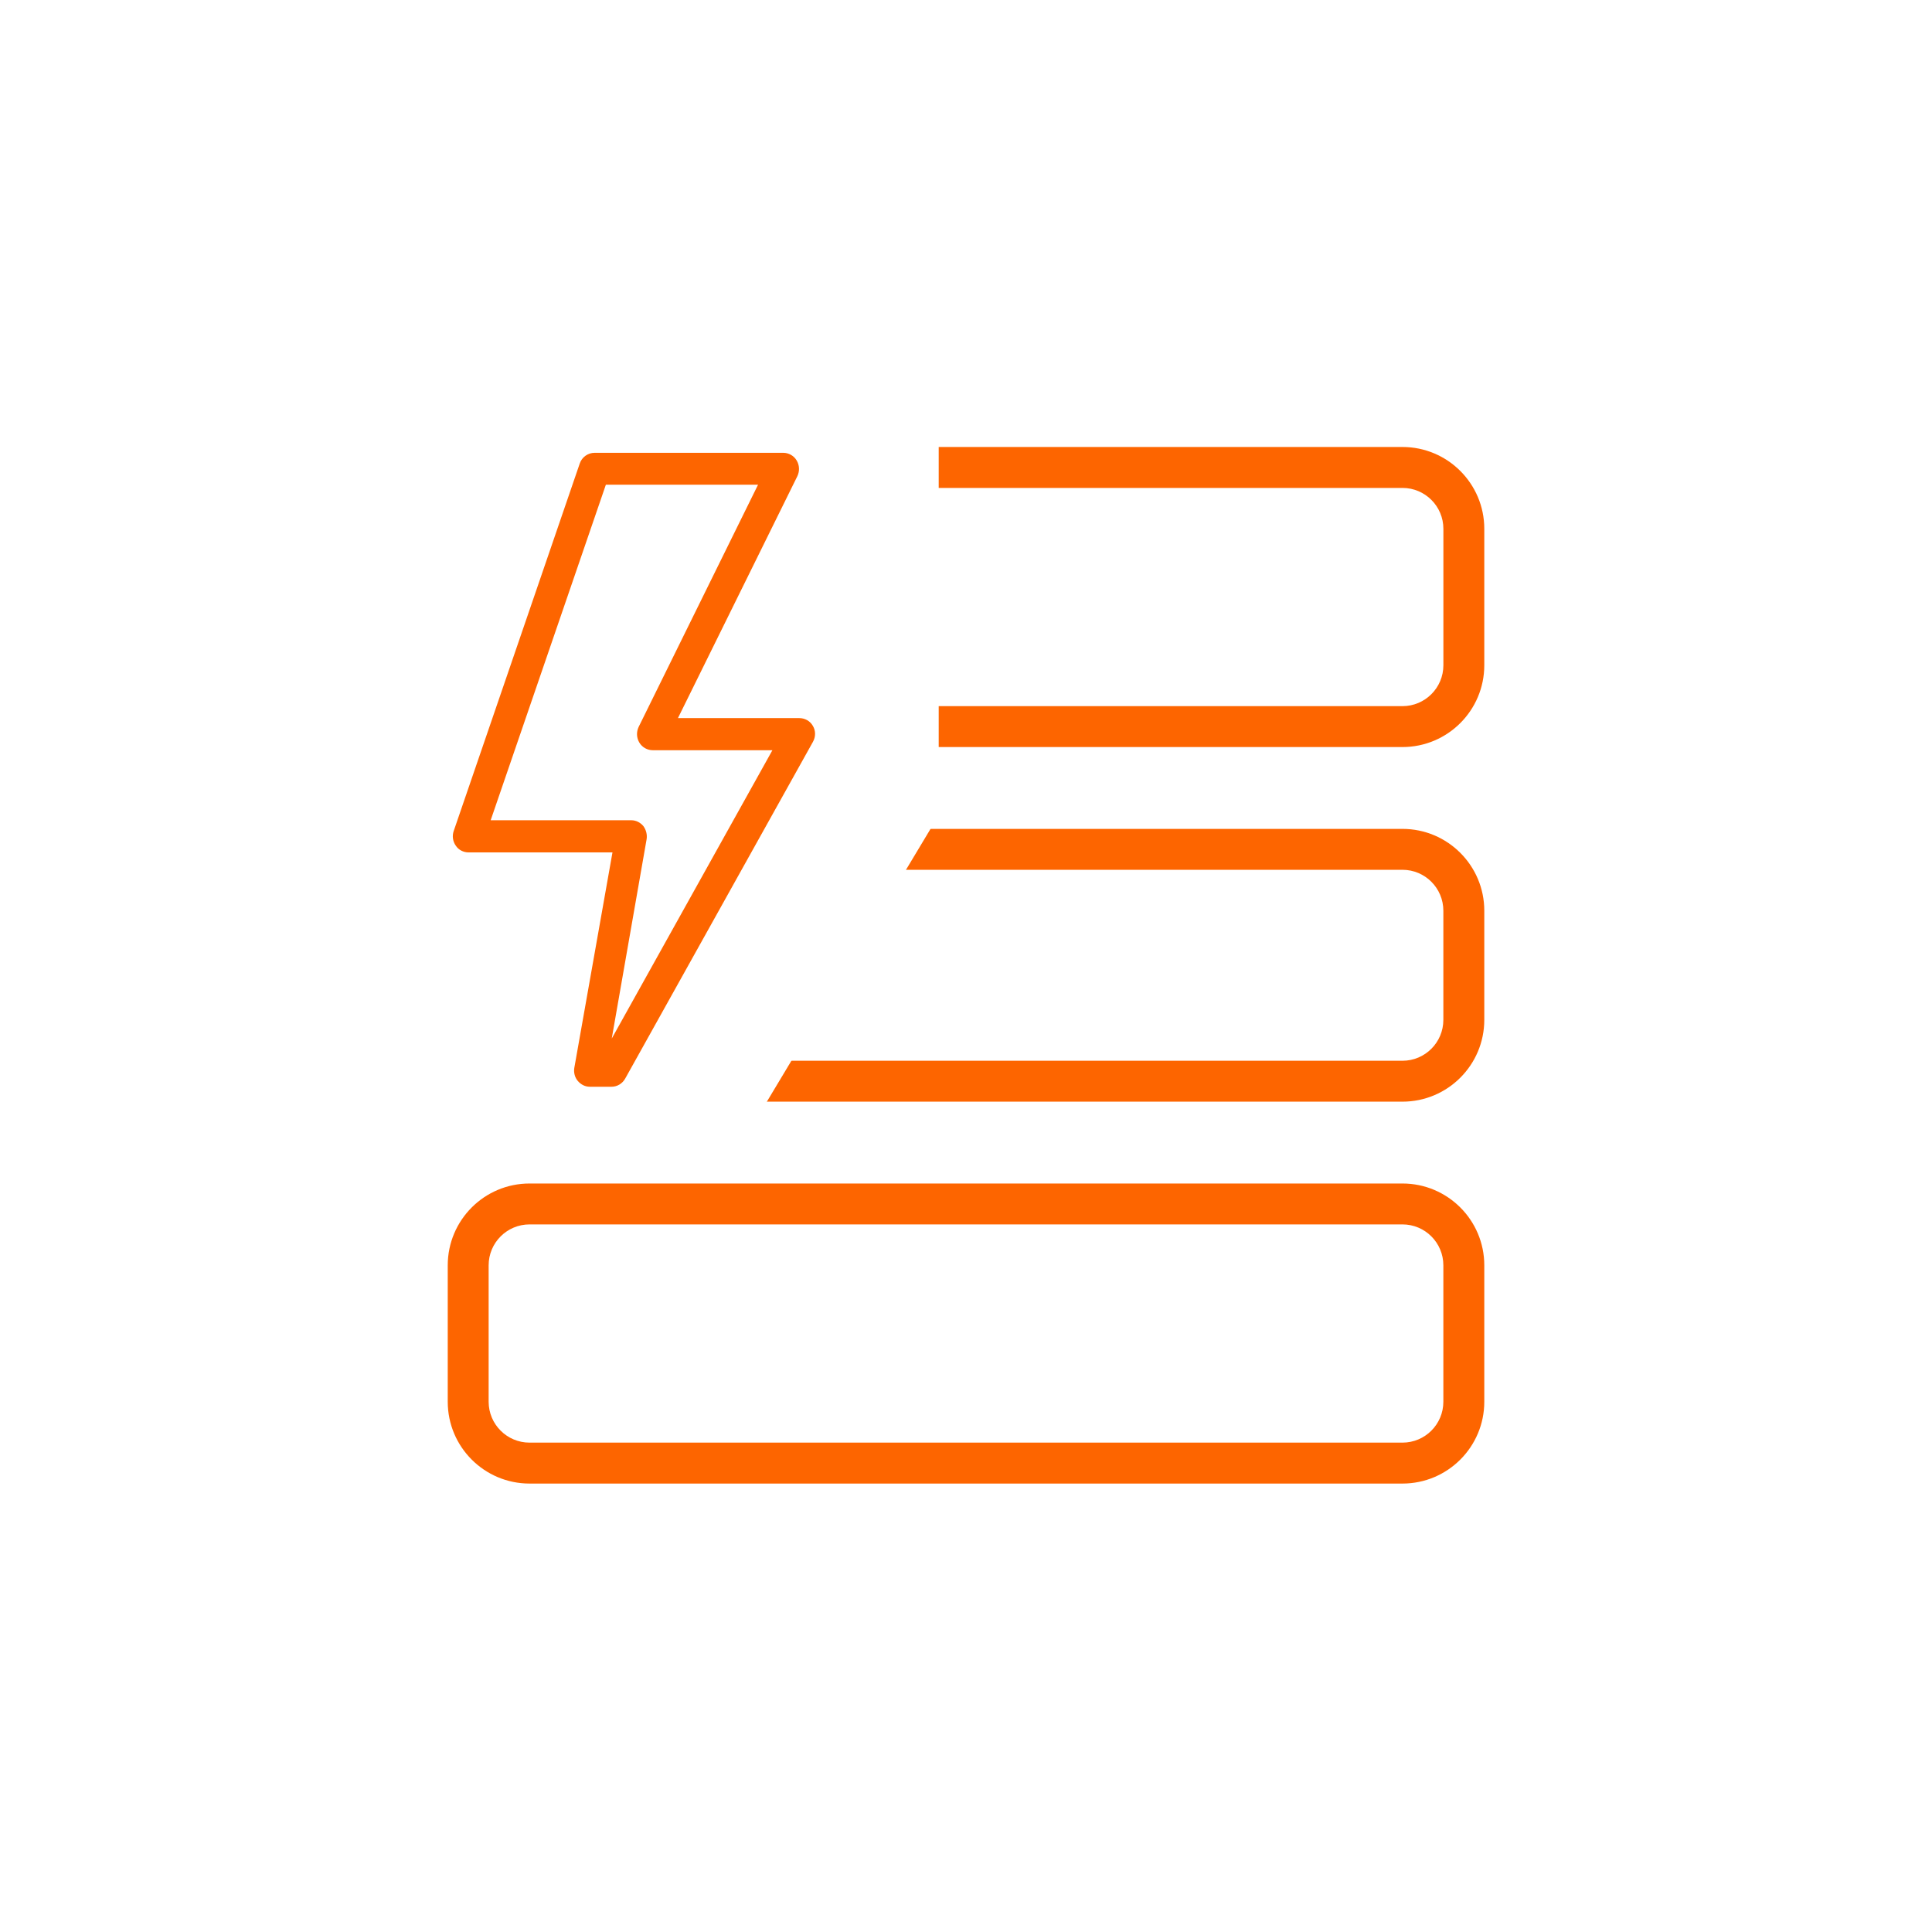
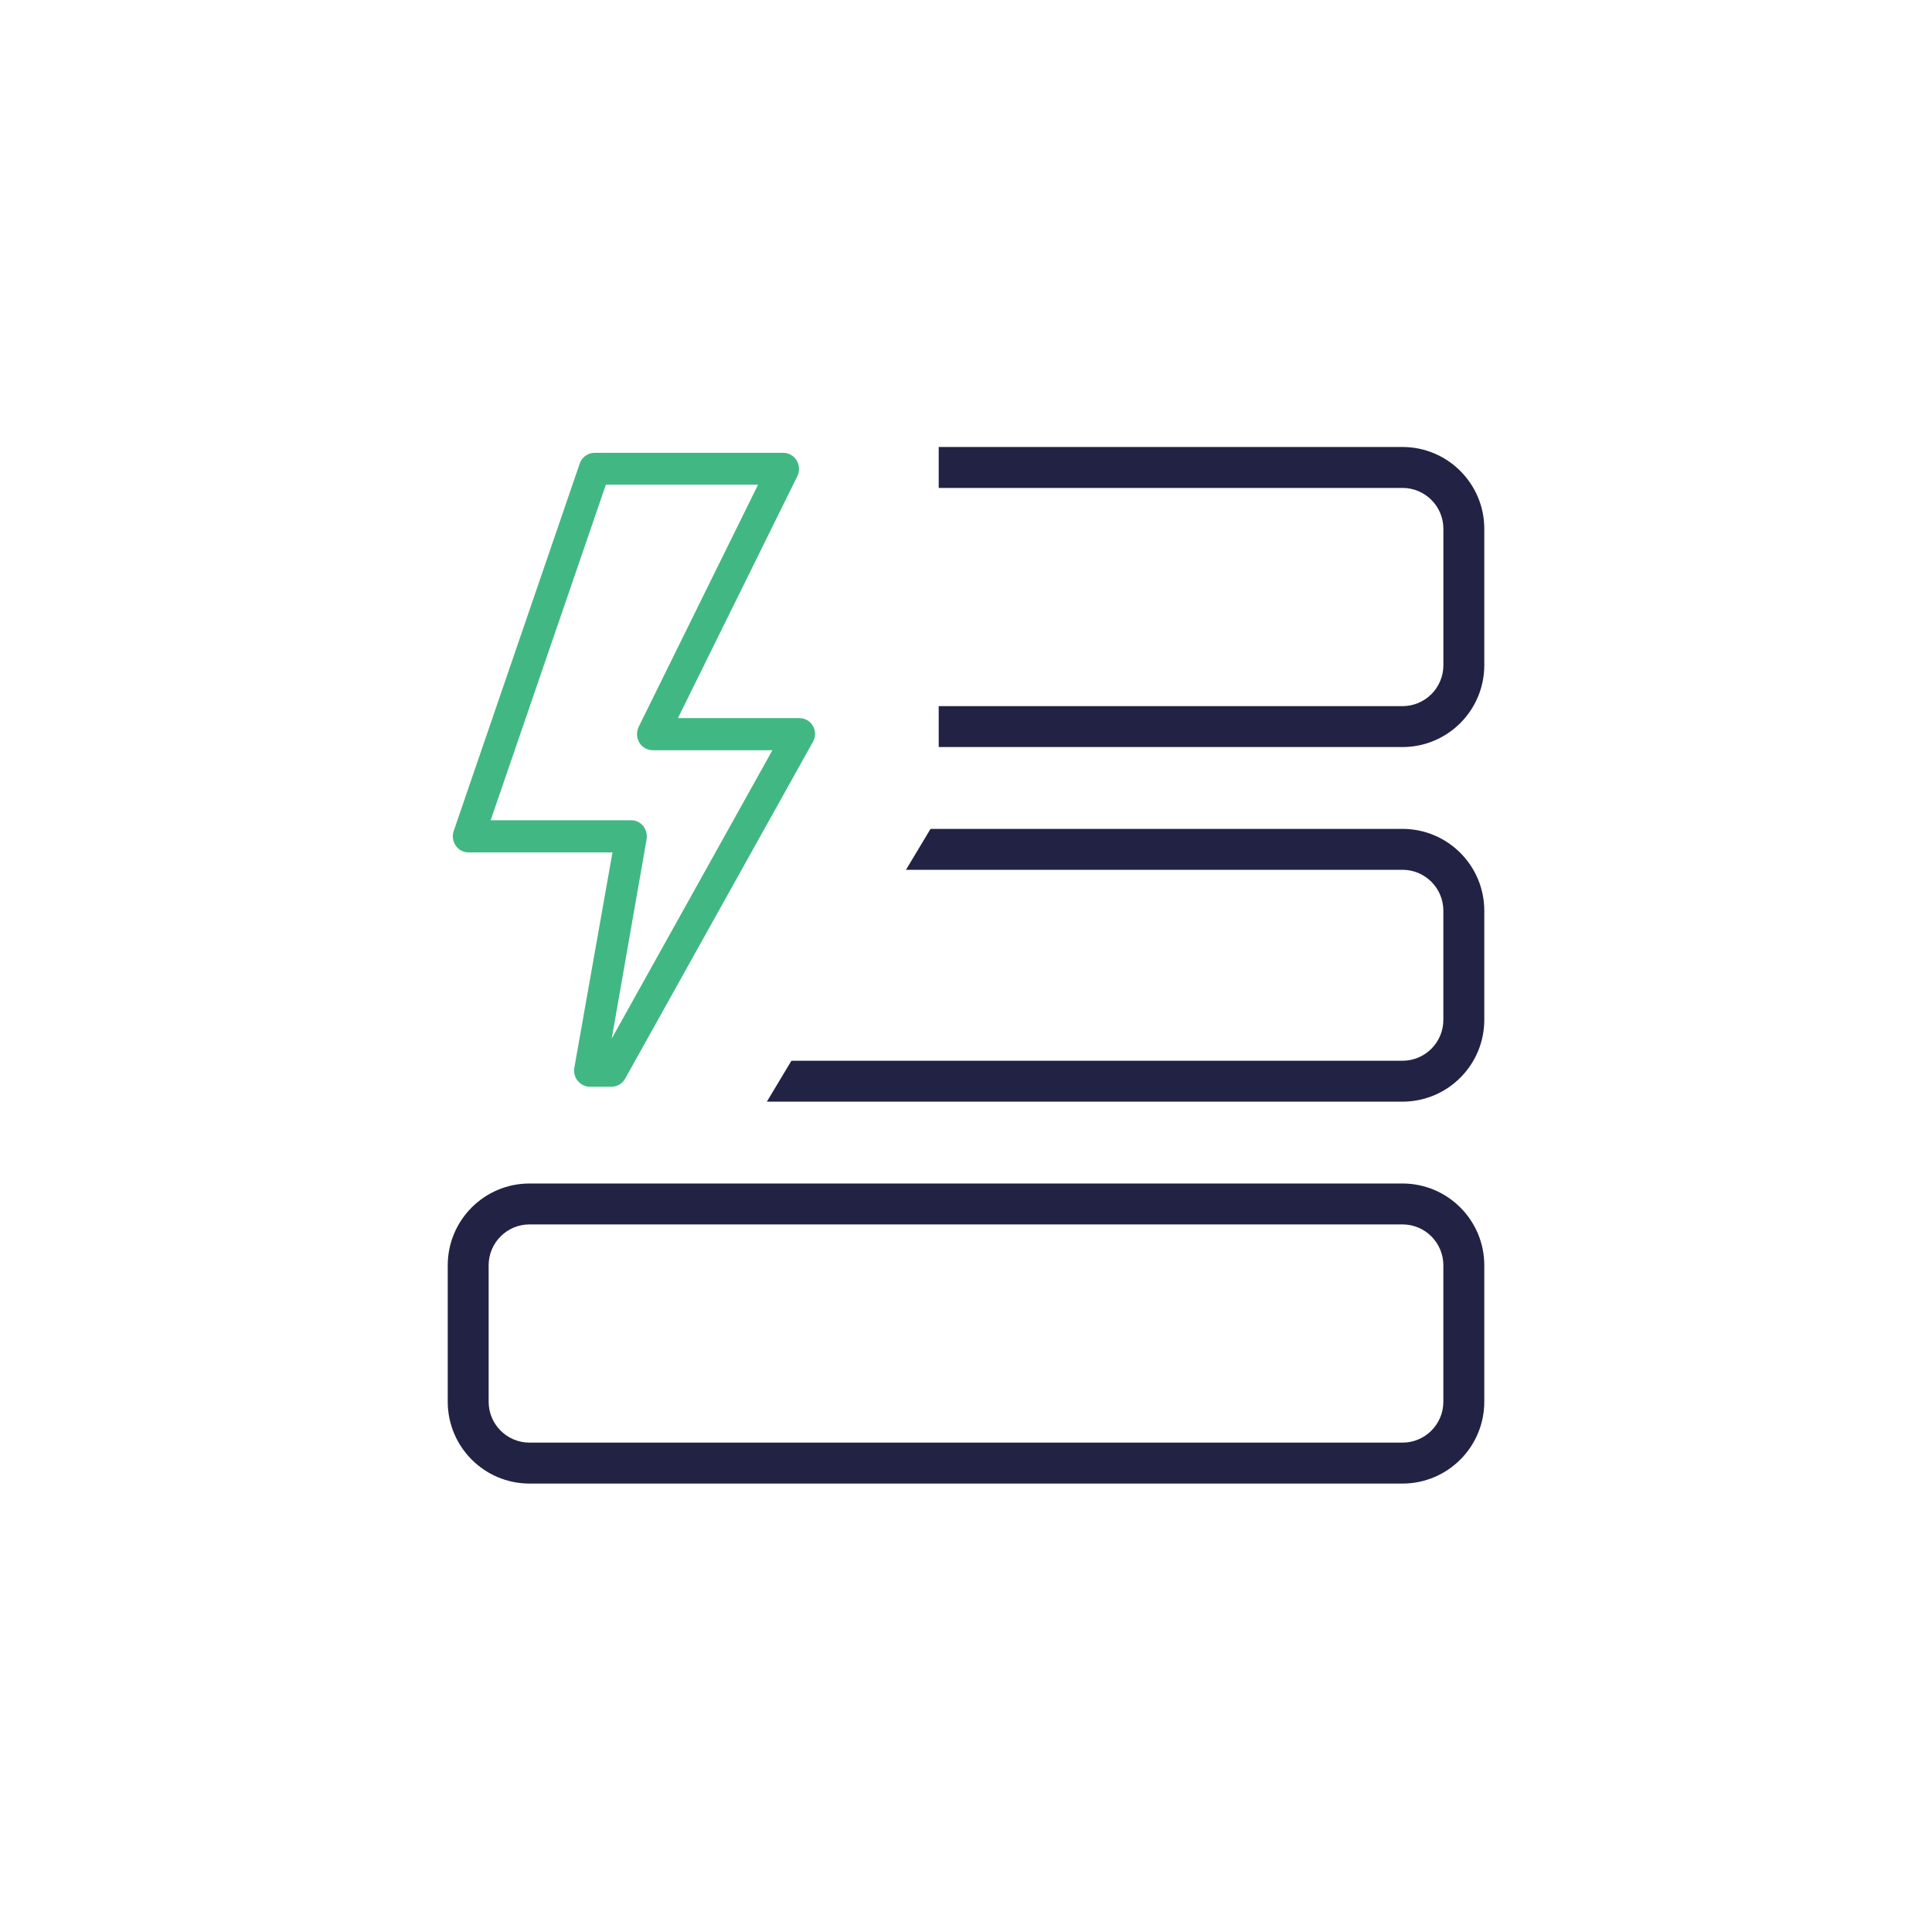
<svg xmlns="http://www.w3.org/2000/svg" width="64" height="64" viewBox="0 0 64 64" fill="none">
-   <path d="M19.141 35.809C19.243 35.928 19.383 36 19.539 36H20.257C20.445 36 20.616 35.897 20.71 35.73L26.93 24.574C27.023 24.407 27.023 24.209 26.93 24.05C26.836 23.883 26.664 23.788 26.477 23.788H22.458L26.415 15.771C26.493 15.604 26.485 15.413 26.391 15.254C26.298 15.095 26.126 15 25.947 15H19.695C19.477 15 19.274 15.143 19.204 15.357L15.029 27.53C14.974 27.689 14.998 27.872 15.099 28.015C15.193 28.158 15.356 28.237 15.52 28.237H20.289L19.024 35.38C19.001 35.531 19.04 35.69 19.141 35.809ZM21.42 27.8C21.444 27.649 21.404 27.49 21.311 27.363C21.209 27.244 21.069 27.172 20.913 27.172H16.254L20.07 16.057H25.111L21.155 24.082C21.077 24.249 21.085 24.439 21.178 24.598C21.272 24.757 21.444 24.852 21.623 24.852H25.587L20.265 34.403L21.42 27.8Z" fill="#FD6500" />
+   <path d="M19.141 35.809C19.243 35.928 19.383 36 19.539 36H20.257C20.445 36 20.616 35.897 20.71 35.73L26.93 24.574C27.023 24.407 27.023 24.209 26.93 24.05C26.836 23.883 26.664 23.788 26.477 23.788H22.458L26.415 15.771C26.493 15.604 26.485 15.413 26.391 15.254C26.298 15.095 26.126 15 25.947 15H19.695C19.477 15 19.274 15.143 19.204 15.357L15.029 27.53C14.974 27.689 14.998 27.872 15.099 28.015C15.193 28.158 15.356 28.237 15.52 28.237H20.289L19.024 35.38C19.001 35.531 19.04 35.69 19.141 35.809ZM21.42 27.8C21.444 27.649 21.404 27.49 21.311 27.363C21.209 27.244 21.069 27.172 20.913 27.172H16.254L20.07 16.057H25.111L21.155 24.082C21.077 24.249 21.085 24.439 21.178 24.598C21.272 24.757 21.444 24.852 21.623 24.852H25.587L20.265 34.403L21.42 27.8Z" fill="#41B883" />
  <mask id="mask0" style="mask-type:alpha" maskUnits="userSpaceOnUse" x="14" y="13" width="36" height="38">
    <path d="M31.096 27.006V13H49.621V50.5H14.38V38.301H24.319L31.096 27.006Z" fill="#C4C4C4" />
  </mask>
  <g mask="url(#mask0)">
-     <path fill-rule="evenodd" clip-rule="evenodd" d="M17.543 16.163H46.458C47.207 16.163 47.814 16.77 47.814 17.518V22.036C47.814 22.785 47.207 23.392 46.458 23.392H17.543C16.794 23.392 16.187 22.785 16.187 22.036V17.518C16.187 16.77 16.794 16.163 17.543 16.163ZM14.832 17.518C14.832 16.021 16.045 14.807 17.543 14.807H46.458C47.955 14.807 49.169 16.021 49.169 17.518V22.036C49.169 23.533 47.955 24.747 46.458 24.747H17.543C16.045 24.747 14.832 23.533 14.832 22.036V17.518ZM46.458 28.813H17.542C16.794 28.813 16.187 29.42 16.187 30.169V33.783C16.187 34.532 16.794 35.139 17.542 35.139H46.458C47.207 35.139 47.813 34.532 47.813 33.783V30.169C47.813 29.42 47.207 28.813 46.458 28.813ZM17.542 27.458C16.045 27.458 14.832 28.672 14.832 30.169V33.783C14.832 35.28 16.045 36.494 17.542 36.494H46.458C47.955 36.494 49.169 35.28 49.169 33.783V30.169C49.169 28.672 47.955 27.458 46.458 27.458H17.542ZM46.458 40.56H17.542C16.794 40.56 16.187 41.167 16.187 41.916V46.434C16.187 47.182 16.794 47.789 17.542 47.789H46.458C47.207 47.789 47.813 47.182 47.813 46.434V41.916C47.813 41.167 47.207 40.56 46.458 40.56ZM17.542 39.205C16.045 39.205 14.832 40.419 14.832 41.916V46.434C14.832 47.931 16.045 49.145 17.542 49.145H46.458C47.955 49.145 49.169 47.931 49.169 46.434V41.916C49.169 40.419 47.955 39.205 46.458 39.205H17.542Z" fill="#FD6500" />
+     <path fill-rule="evenodd" clip-rule="evenodd" d="M17.543 16.163H46.458C47.207 16.163 47.814 16.77 47.814 17.518V22.036C47.814 22.785 47.207 23.392 46.458 23.392H17.543C16.794 23.392 16.187 22.785 16.187 22.036V17.518C16.187 16.77 16.794 16.163 17.543 16.163ZM14.832 17.518C14.832 16.021 16.045 14.807 17.543 14.807H46.458C47.955 14.807 49.169 16.021 49.169 17.518V22.036C49.169 23.533 47.955 24.747 46.458 24.747H17.543C16.045 24.747 14.832 23.533 14.832 22.036V17.518ZM46.458 28.813H17.542C16.794 28.813 16.187 29.42 16.187 30.169V33.783C16.187 34.532 16.794 35.139 17.542 35.139H46.458C47.207 35.139 47.813 34.532 47.813 33.783V30.169C47.813 29.42 47.207 28.813 46.458 28.813ZM17.542 27.458C16.045 27.458 14.832 28.672 14.832 30.169V33.783C14.832 35.28 16.045 36.494 17.542 36.494H46.458C47.955 36.494 49.169 35.28 49.169 33.783V30.169C49.169 28.672 47.955 27.458 46.458 27.458H17.542ZM46.458 40.56H17.542C16.794 40.56 16.187 41.167 16.187 41.916V46.434C16.187 47.182 16.794 47.789 17.542 47.789H46.458C47.207 47.789 47.813 47.182 47.813 46.434V41.916C47.813 41.167 47.207 40.56 46.458 40.56ZM17.542 39.205C16.045 39.205 14.832 40.419 14.832 41.916V46.434C14.832 47.931 16.045 49.145 17.542 49.145H46.458C47.955 49.145 49.169 47.931 49.169 46.434V41.916C49.169 40.419 47.955 39.205 46.458 39.205H17.542Z" fill="#222244" />
  </g>
</svg>
